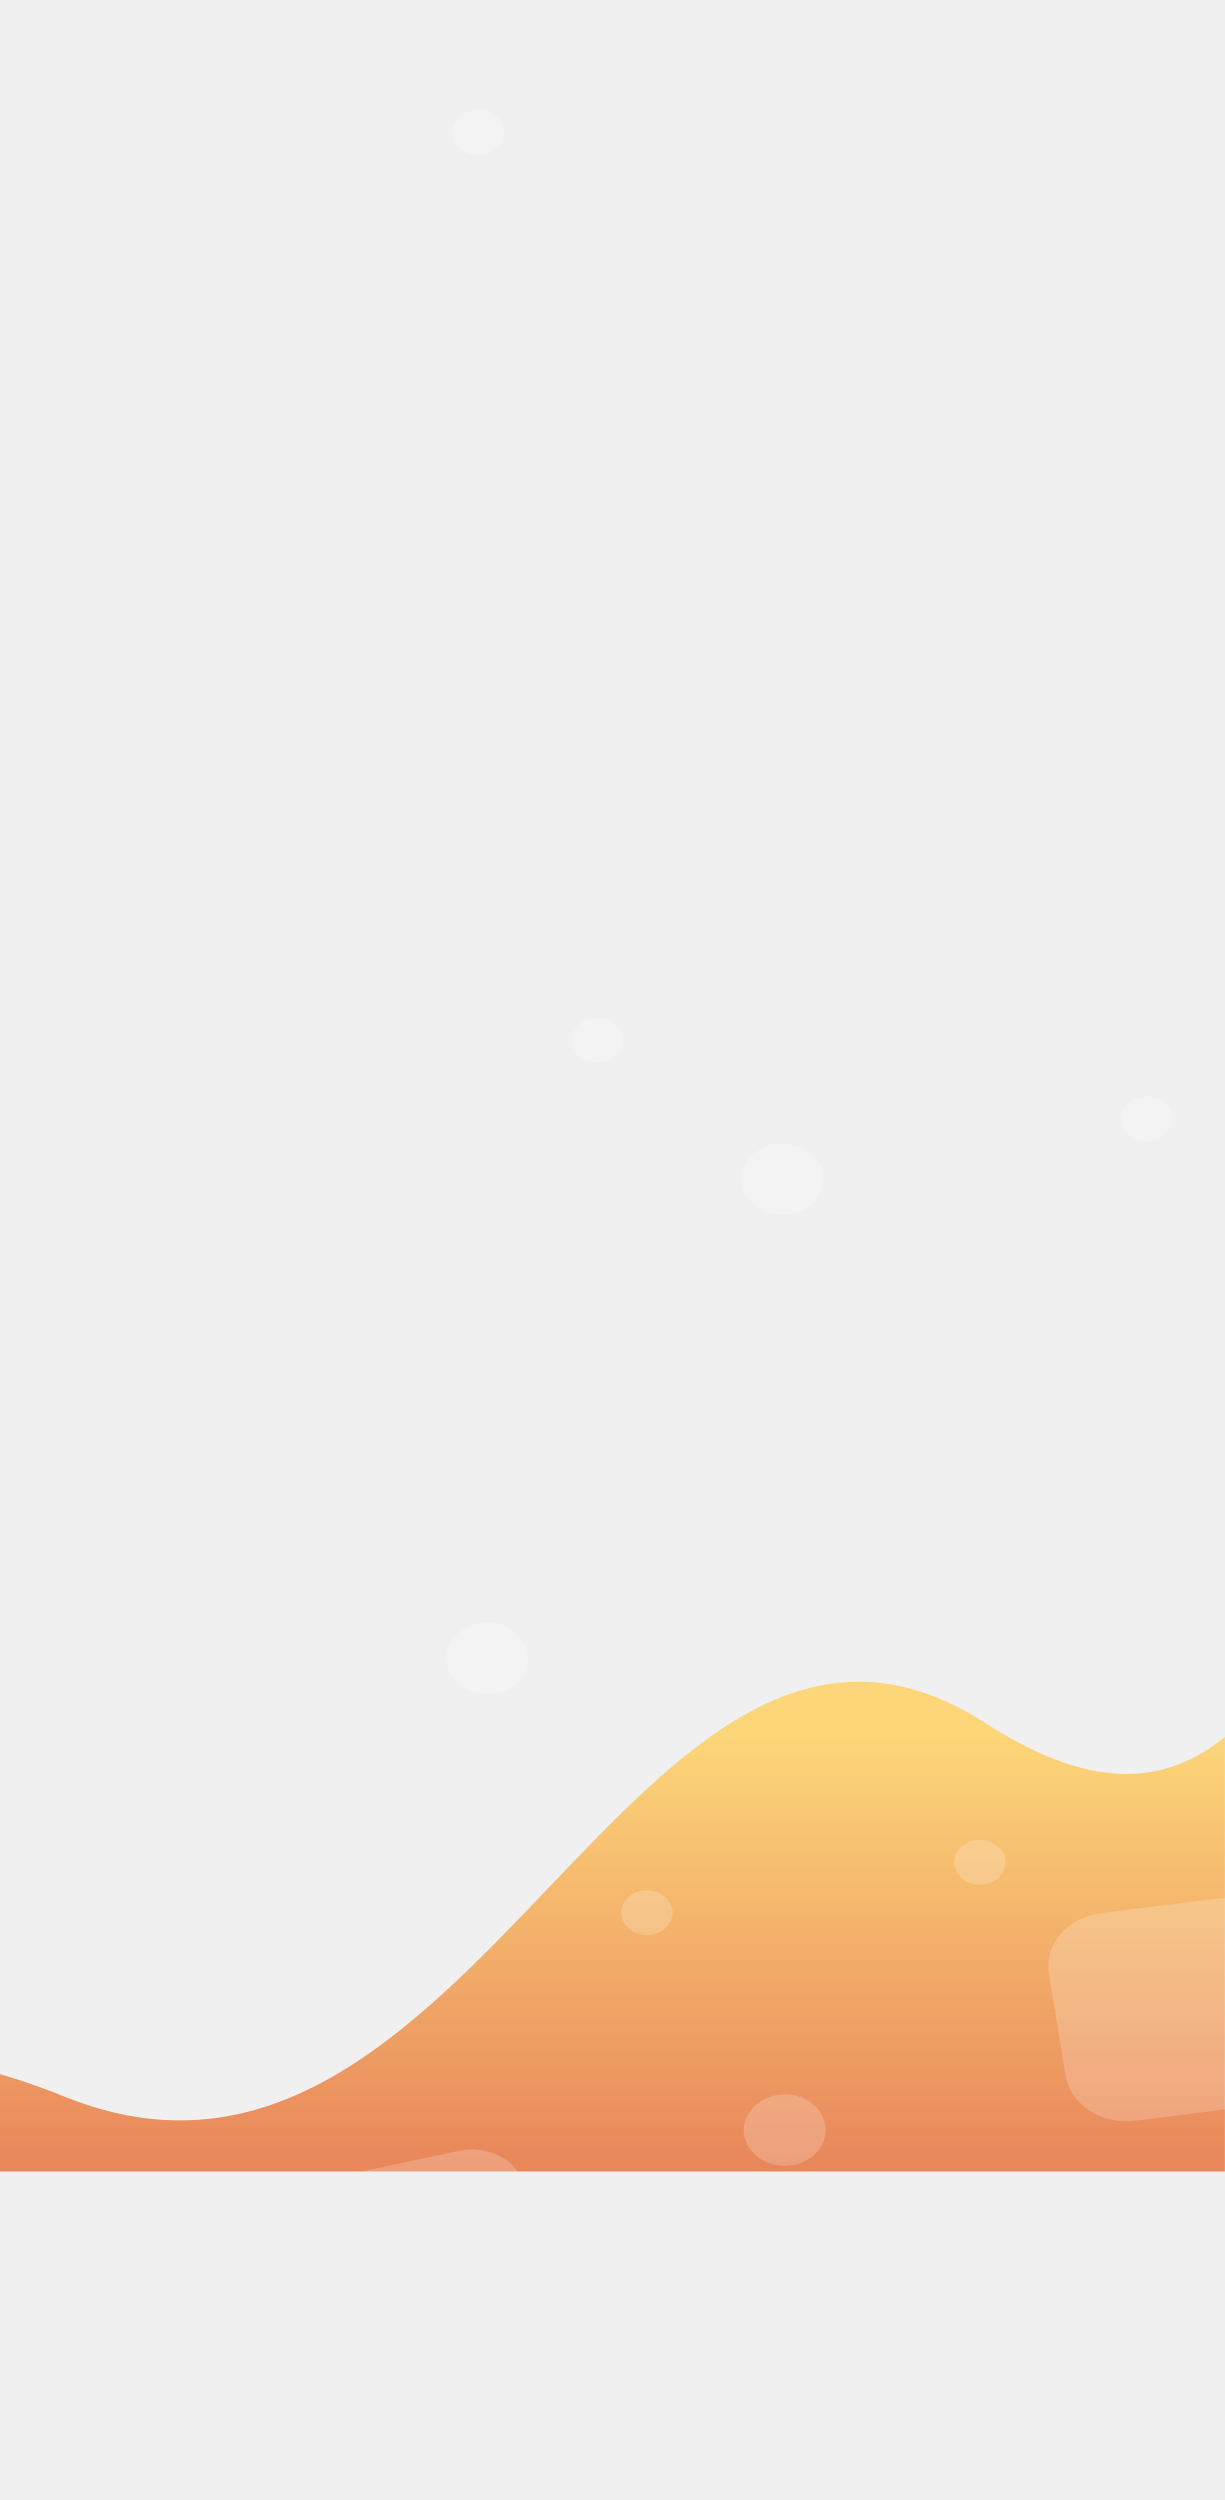
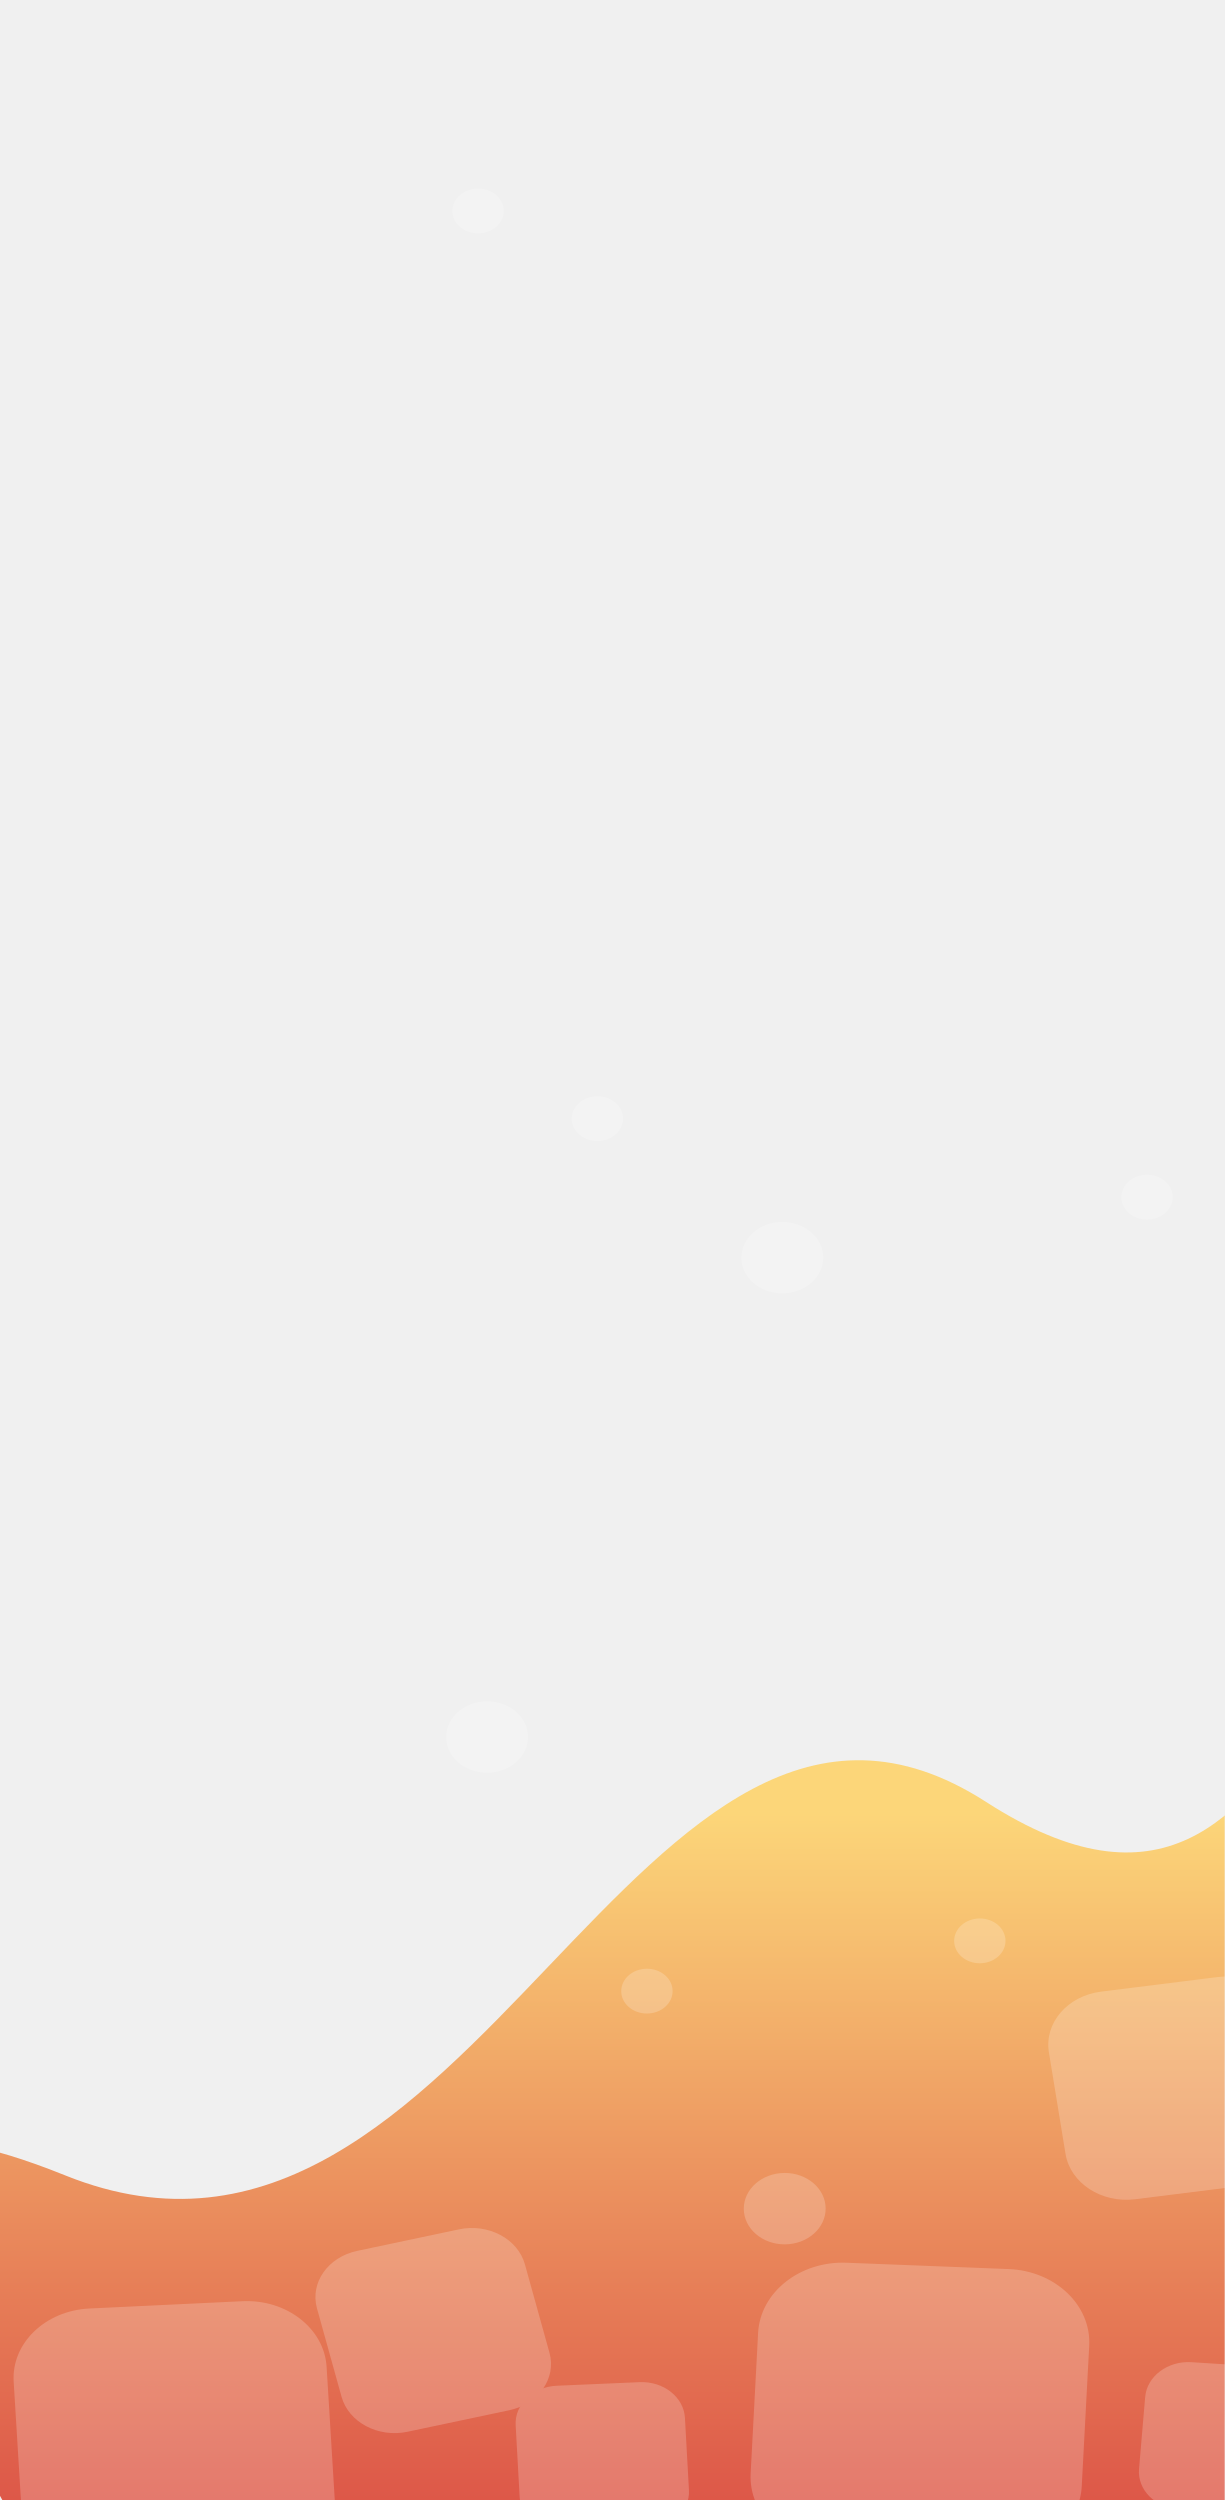
- <svg xmlns="http://www.w3.org/2000/svg" width="390" height="796" viewBox="0 25 390 796" fill="none">
-   <mask id="mask0_1698_6345" style="mask-type:alpha" maskUnits="userSpaceOnUse" x="0" y="" width="390" height="796">
+ <svg xmlns="http://www.w3.org/2000/svg" width="100%" height="100%" preserveAspectRatio="xMidYMid slice" viewBox="0 0 390 796" fill="none">
+   <mask id="mask0_1698_6345" style="mask-type:alpha" maskUnits="userSpaceOnUse" x="0" y="0" width="390" height="796">
    <rect width="390" height="796" fill="url(#paint0_linear_1698_6345)" />
  </mask>
  <g mask="url(#mask0_1698_6345)">
    <path d="M1.285 797H391.436C417.393 708.242 709.609 646.595 647.31 606.623C569.438 556.657 593.276 497.204 505.074 475.699C416.871 454.195 424.817 645.204 313.967 573.734C203.118 502.265 151.07 745.136 20.753 692.641C-83.501 650.644 -28.249 743.029 1.285 797Z" fill="url(#paint1_linear_1698_6345)" />
    <g opacity="0.2">
      <path d="M350.606 634.136L387.783 629.485C398.497 628.145 408.418 634.615 409.943 643.936L415.236 676.281C416.761 685.602 409.313 694.245 398.599 695.585L361.422 700.236C350.708 701.576 340.787 695.107 339.262 685.785L333.969 653.44C332.444 644.119 339.892 635.477 350.606 634.136Z" fill="white" />
      <path d="M113.738 716.681L146.135 709.827C155.471 707.851 164.869 712.834 167.126 720.955L174.957 749.137C177.214 757.258 171.476 765.443 162.14 767.418L129.743 774.273C120.408 776.248 111.01 771.266 108.753 763.145L100.921 734.963C98.664 726.841 104.403 718.657 113.738 716.681Z" fill="white" />
      <path d="M269.542 720.454L321.129 722.467C335.995 723.047 347.491 733.98 346.805 746.886L344.426 791.671C343.74 804.577 331.133 814.569 316.267 813.989L264.68 811.977C249.814 811.396 238.318 800.464 239.004 787.558L241.383 742.773C242.069 729.867 254.676 719.874 269.542 720.454Z" fill="white" />
      <path d="M28.438 735.031L77.194 732.707C91.245 732.037 103.241 741.381 103.99 753.577L106.586 795.899C107.335 808.095 96.551 818.525 82.501 819.194L33.745 821.519C19.694 822.189 7.698 812.845 6.949 800.649L4.353 758.327C3.604 746.131 14.388 735.701 28.438 735.031Z" fill="white" />
      <path d="M379.385 752.122L405.719 753.792C413.307 754.274 419.002 760.018 418.438 766.622L416.482 789.54C415.918 796.144 409.309 801.108 401.72 800.626L375.387 798.956C367.798 798.474 362.104 792.73 362.667 786.126L364.624 763.208C365.188 756.604 371.796 751.64 379.385 752.122Z" fill="white" />
      <path d="M177.284 759.62L203.66 758.478C211.26 758.149 217.72 763.244 218.087 769.858L219.362 792.808C219.729 799.422 213.866 805.05 206.265 805.379L179.89 806.52C172.289 806.849 165.83 801.754 165.462 795.141L164.187 772.191C163.82 765.577 169.684 759.949 177.284 759.62Z" fill="white" />
    </g>
  </g>
  <svg width="560" height="1122" viewBox="0 0 560 1122" fill="none">
    <ellipse opacity="0.2" cx="13.032" cy="11.367" rx="13.032" ry="11.367" transform="matrix(-0.999987 0.00508783 0.00508783 0.999987 547.064 627)" fill="white" />
    <ellipse opacity="0.2" cx="13.032" cy="11.367" rx="13.032" ry="11.367" transform="matrix(-0.999987 0.00508783 0.00508783 0.999987 510.062 412)" fill="white" />
    <ellipse opacity="0.2" cx="13.032" cy="11.367" rx="13.032" ry="11.367" transform="matrix(-0.999987 0.00508783 0.00508783 0.999987 557.828 782.799)" fill="white" />
    <ellipse opacity="0.2" cx="13.032" cy="11.367" rx="13.032" ry="11.367" transform="matrix(-0.999987 0.00508783 0.00508783 0.999987 262.826 691.801)" fill="white" />
    <ellipse opacity="0.2" cx="13.032" cy="11.367" rx="13.032" ry="11.367" transform="matrix(-0.999987 0.00508783 0.00508783 0.999987 262.064 389)" fill="white" />
    <ellipse opacity="0.2" cx="8.177" cy="7.132" rx="8.177" ry="7.132" transform="matrix(-0.999987 0.00508783 0.00508783 0.999987 214.119 626.803)" fill="white" />
    <ellipse opacity="0.2" cx="8.177" cy="7.132" rx="8.177" ry="7.132" transform="matrix(-0.999987 0.00508783 0.00508783 0.999987 480.355 335)" fill="white" />
    <ellipse opacity="0.2" cx="8.177" cy="7.132" rx="8.177" ry="7.132" transform="matrix(-0.999987 0.00508783 0.00508783 0.999987 320.117 610.801)" fill="white" />
    <ellipse opacity="0.2" cx="8.177" cy="7.132" rx="8.177" ry="7.132" transform="matrix(-0.999987 0.00508783 0.00508783 0.999987 488.117 691.801)" fill="white" />
    <ellipse opacity="0.2" cx="8.177" cy="7.132" rx="8.177" ry="7.132" transform="matrix(-0.999987 0.00508783 0.00508783 0.999987 198.355 349)" fill="white" />
    <ellipse opacity="0.2" cx="8.177" cy="7.132" rx="8.177" ry="7.132" transform="matrix(-0.999987 0.00508783 0.00508783 0.999987 160.354 60)" fill="white" />
    <ellipse opacity="0.2" cx="8.177" cy="7.132" rx="8.177" ry="7.132" transform="matrix(-0.999987 0.00508783 0.00508783 0.999987 472.354 615)" fill="white" />
    <ellipse opacity="0.2" cx="8.177" cy="7.132" rx="8.177" ry="7.132" transform="matrix(-0.999987 0.00508783 0.00508783 0.999987 373.354 374)" fill="white" />
    <ellipse opacity="0.2" cx="13.032" cy="11.367" rx="13.032" ry="11.367" transform="matrix(-0.999987 0.00508783 0.00508783 0.999987 168.068 541.637)" fill="white" />
    <ellipse opacity="0.2" cx="13.032" cy="11.367" rx="13.032" ry="11.367" transform="matrix(-0.999987 0.00508783 0.00508783 0.999987 377.066 1097)" fill="white" />
    <ellipse opacity="0.2" cx="13.032" cy="11.367" rx="13.032" ry="11.367" transform="matrix(-0.999987 0.00508783 0.00508783 0.999987 448.83 1000.74)" fill="white" />
    <ellipse opacity="0.2" cx="7.972" cy="6.954" rx="7.972" ry="6.954" transform="matrix(-0.999987 0.00508783 0.00508783 0.999987 188.945 1095)" fill="white" />
    <ellipse opacity="0.2" cx="8.177" cy="7.132" rx="8.177" ry="7.132" transform="matrix(-0.999987 0.00508783 0.00508783 0.999987 390.119 1038.74)" fill="white" />
    <ellipse opacity="0.2" cx="8.177" cy="7.132" rx="8.177" ry="7.132" transform="matrix(-0.999987 0.00508783 0.00508783 0.999987 393.355 981)" fill="white" />
    <ellipse opacity="0.2" cx="5.366" cy="4.681" rx="5.366" ry="4.681" transform="matrix(-0.999987 0.00508783 0.00508783 0.999987 452.498 1056.74)" fill="white" />
    <ellipse opacity="0.2" cx="5.366" cy="4.681" rx="5.366" ry="4.681" transform="matrix(-0.999987 0.00508783 0.00508783 0.999987 520.734 1108)" fill="white" />
    <ellipse opacity="0.2" cx="8.177" cy="7.132" rx="8.177" ry="7.132" transform="matrix(-0.999987 0.00508783 0.00508783 0.999987 491.922 938.449)" fill="white" />
    <ellipse opacity="0.2" cx="8.177" cy="7.132" rx="8.177" ry="7.132" transform="matrix(-0.999987 0.00508783 0.00508783 0.999987 22.2676 1003.84)" fill="white" />
    <ellipse opacity="0.2" cx="8.177" cy="7.132" rx="8.177" ry="7.132" transform="matrix(-0.999987 0.00508783 0.00508783 0.999987 317.354 1079.99)" fill="white" />
    <ellipse opacity="0.2" cx="13.032" cy="11.367" rx="13.032" ry="11.367" transform="matrix(-0.999987 0.00508783 0.00508783 0.999987 550.062 1)" fill="white" />
    <ellipse opacity="0.2" cx="8.177" cy="7.132" rx="8.177" ry="7.132" transform="matrix(-0.999987 0.00508783 0.00508783 0.999987 65.7109 974.365)" fill="white" />
  </svg>
  <defs>
    <linearGradient id="paint0_linear_1698_6345" x1="195" y1="0" x2="195" y2="796" gradientUnits="userSpaceOnUse">
      <stop stop-color="#E99F59" />
      <stop offset="0.4" stop-color="#FACA7C" />
      <stop offset="0.9" stop-color="#FFFEFC" />
    </linearGradient>
    <linearGradient id="paint1_linear_1698_6345" x1="308" y1="474" x2="308" y2="797" gradientUnits="userSpaceOnUse">
      <stop offset="0.32" stop-color="#FCD679" />
      <stop offset="1" stop-color="#DD5748" />
    </linearGradient>
  </defs>
</svg>
